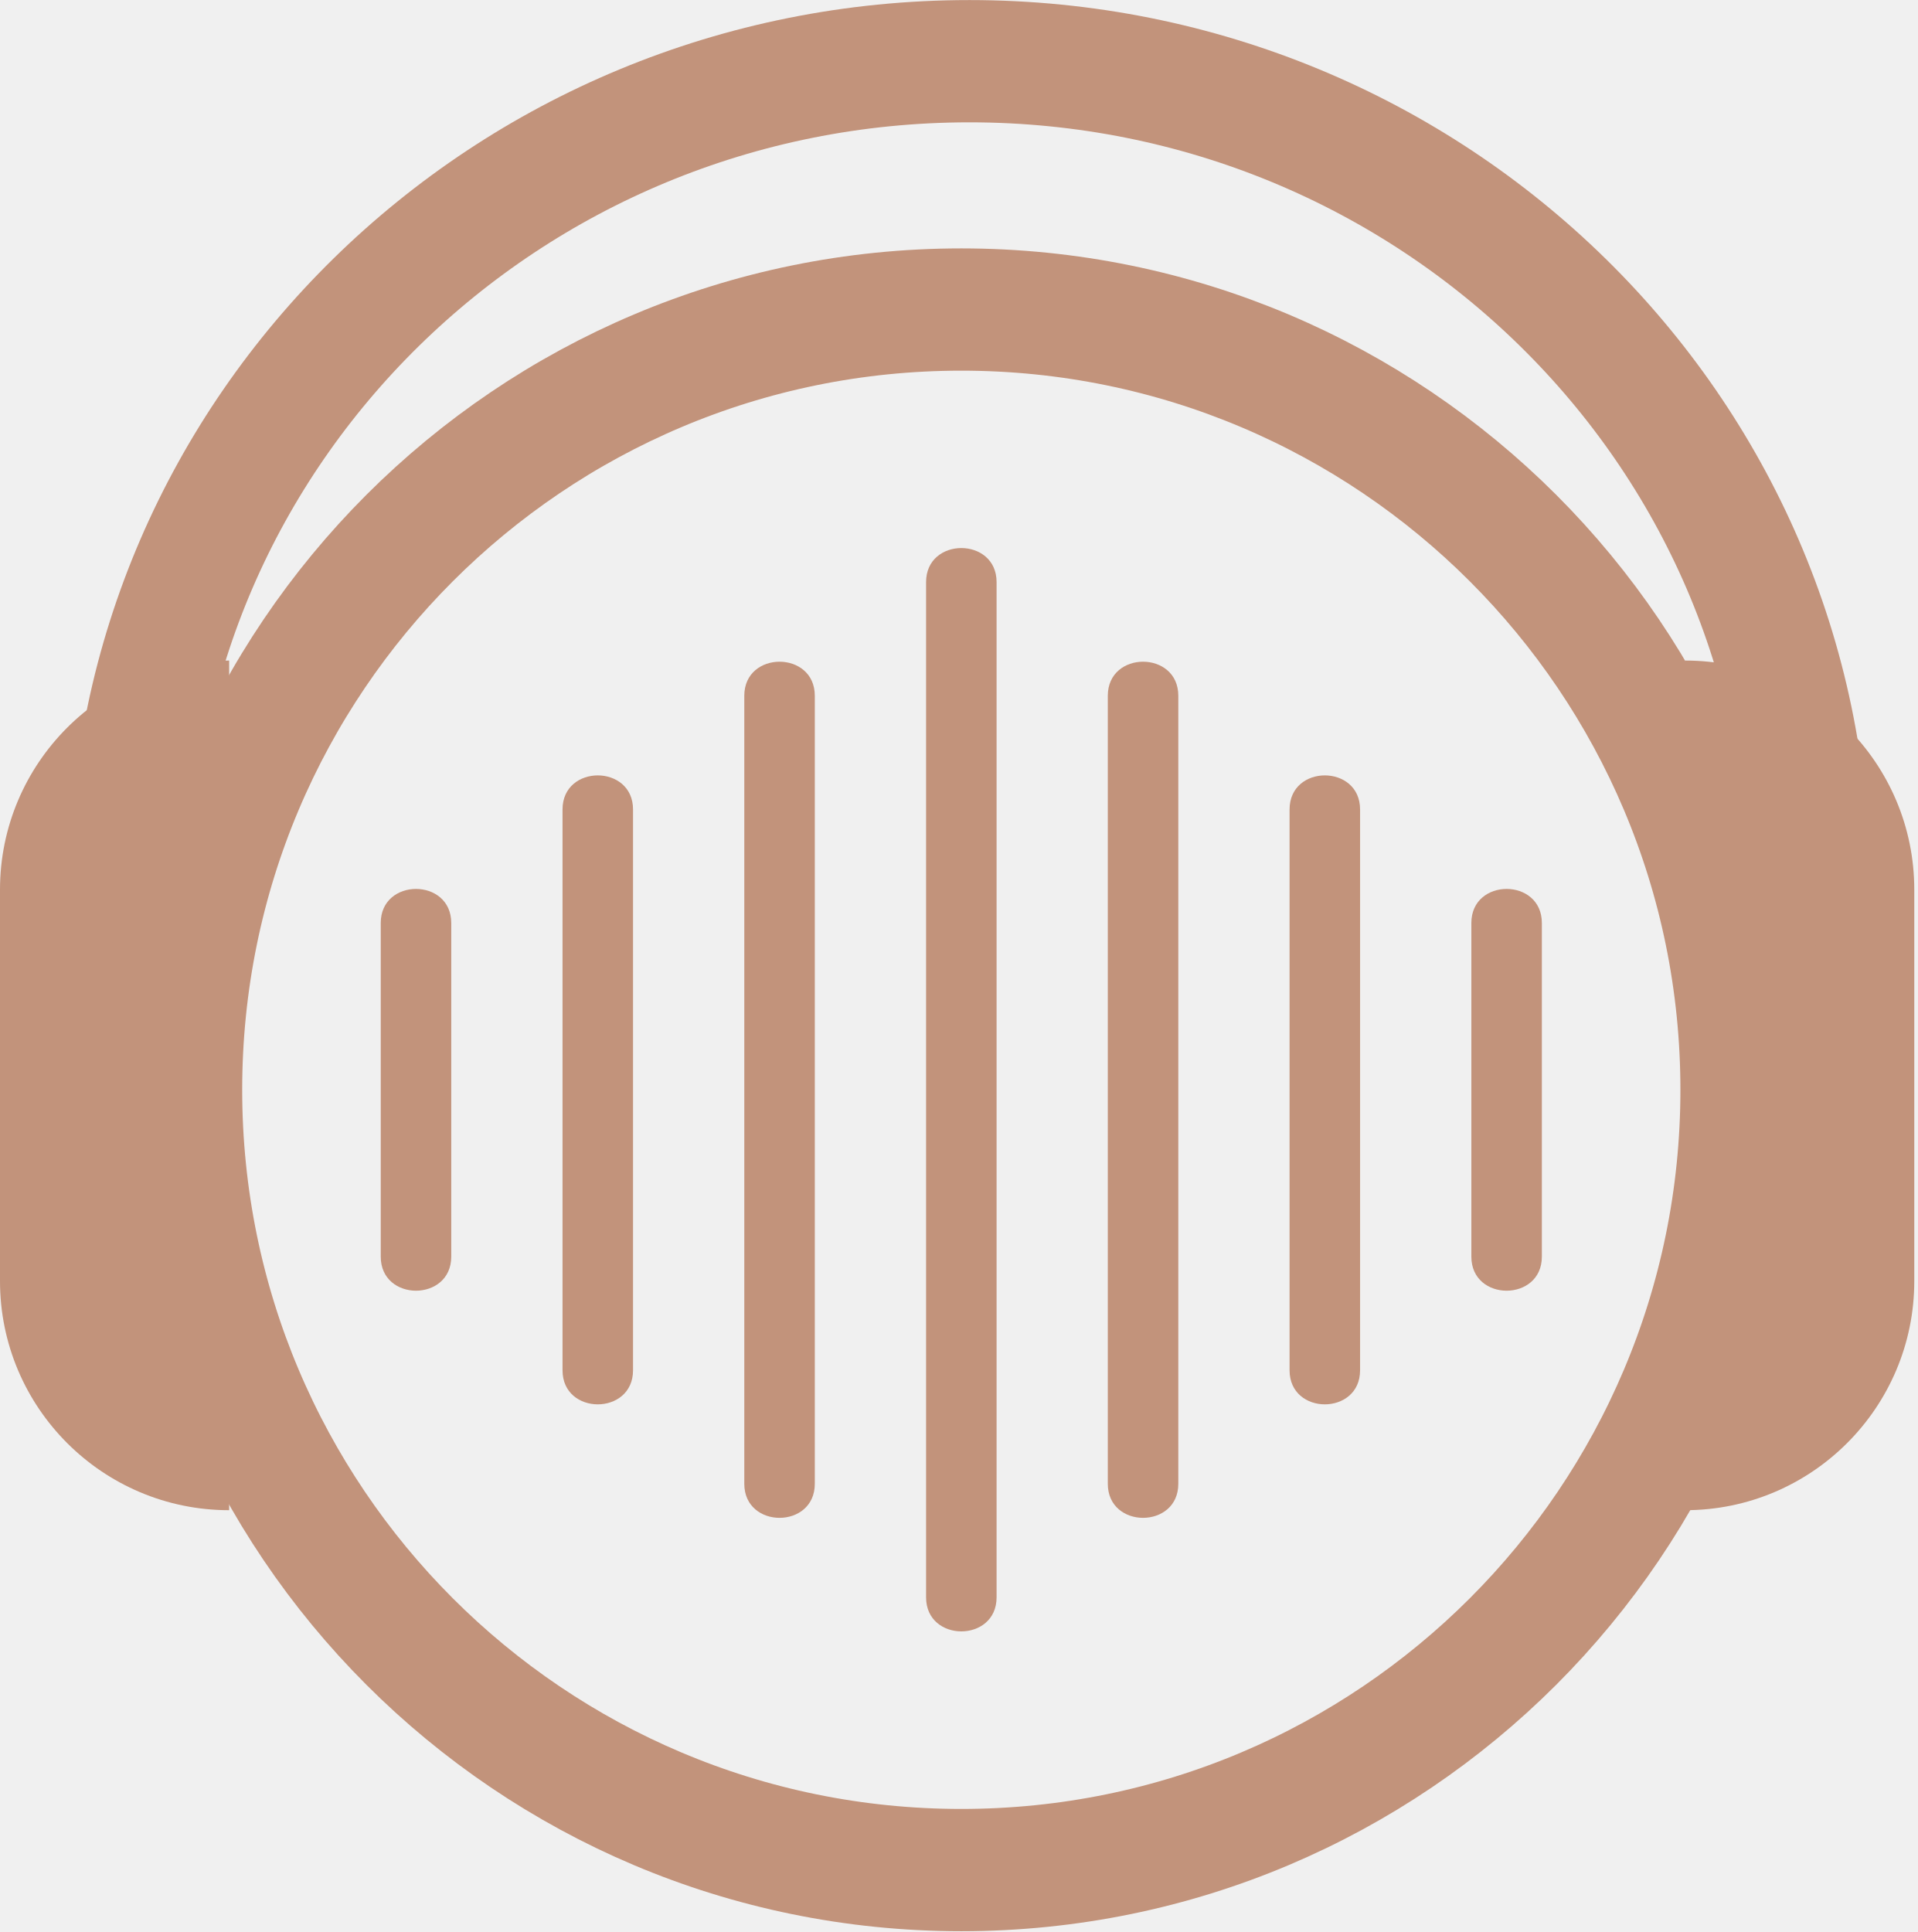
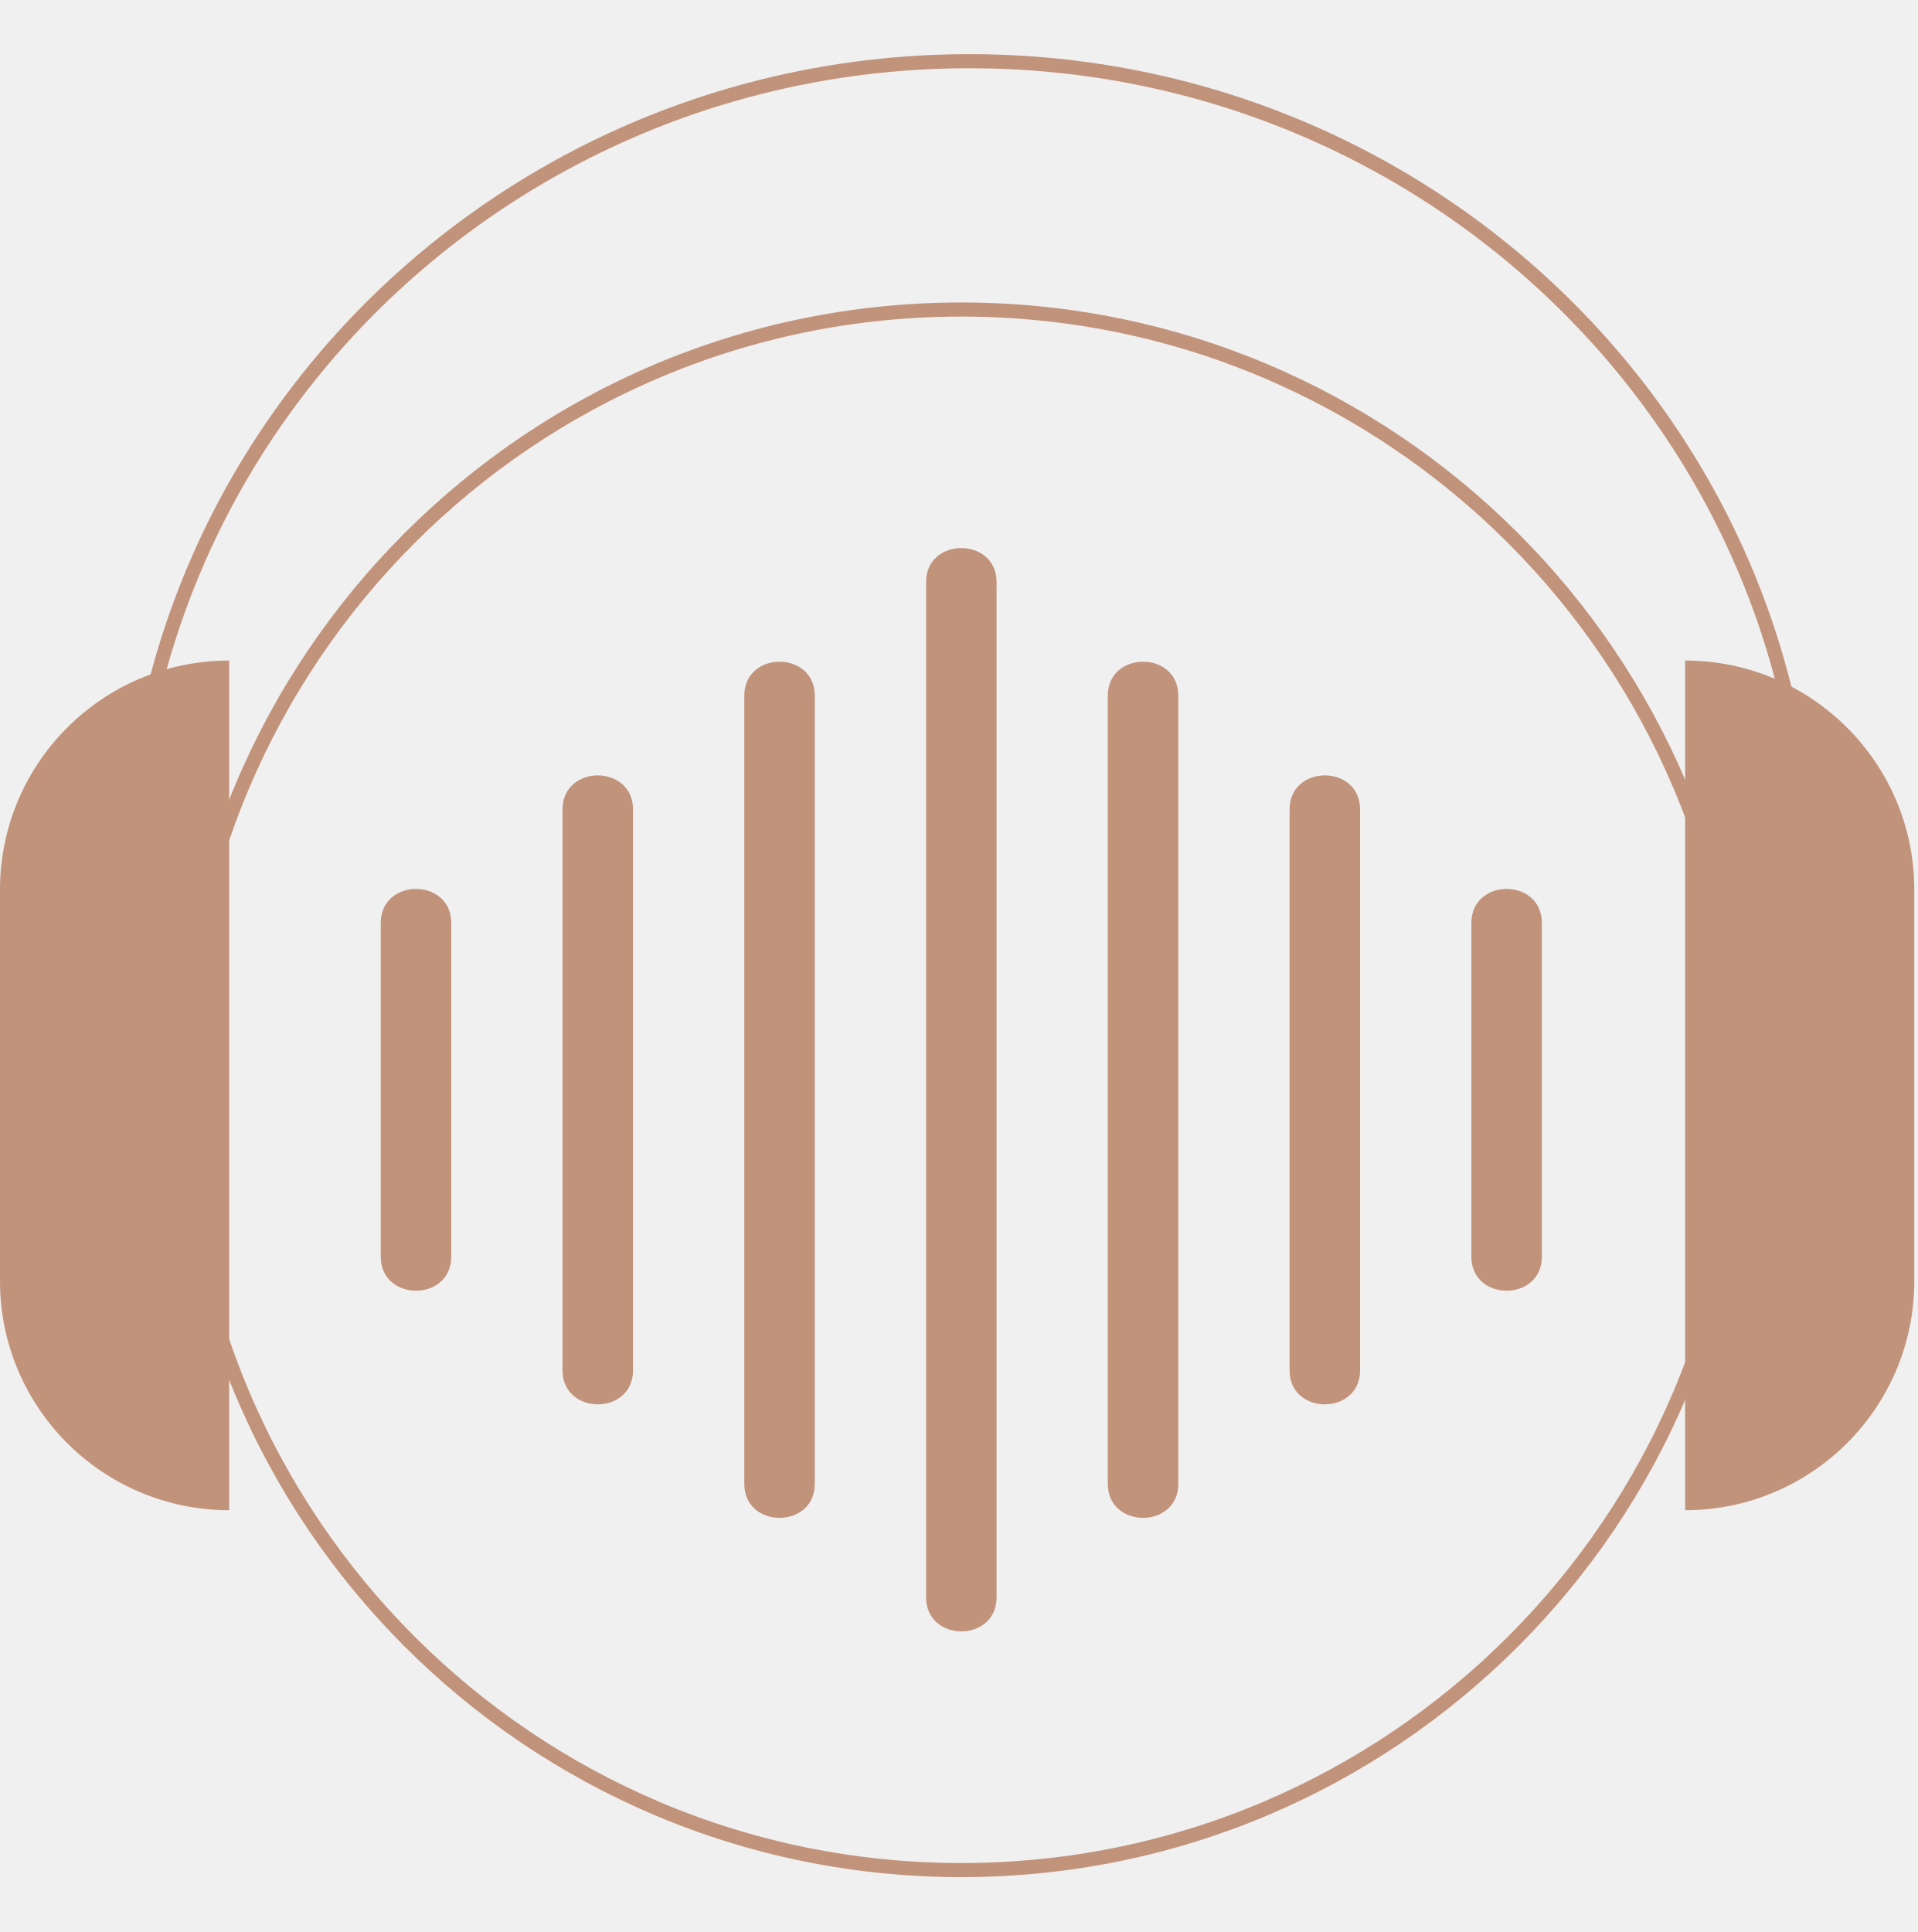
<svg xmlns="http://www.w3.org/2000/svg" width="136" height="137" viewBox="0 0 136 137" fill="none">
  <g clip-path="url(#clip0_1_11138)">
    <path d="M32 89.11V65.45C32 62.23 27 62.23 27 65.45V89.11C27 92.33 32 92.33 32 89.11Z" fill="#C2937B" />
    <path d="M44.891 97.169V57.399C44.891 54.179 39.891 54.179 39.891 57.399V97.169C39.891 100.389 44.891 100.389 44.891 97.169Z" fill="#C2937B" />
    <path d="M57.781 105.217V49.337C57.781 46.117 52.781 46.117 52.781 49.337V105.217C52.781 108.437 57.781 108.437 57.781 105.217Z" fill="#C2937B" />
    <path d="M70.672 113.278V41.278C70.672 38.058 65.672 38.058 65.672 41.278V113.268C65.672 116.488 70.672 116.488 70.672 113.268V113.278Z" fill="#C2937B" />
    <path d="M83.559 105.217V49.337C83.559 46.117 78.559 46.117 78.559 49.337V105.217C78.559 108.437 83.559 108.437 83.559 105.217Z" fill="#C2937B" />
    <path d="M96.449 97.169V57.399C96.449 54.179 91.449 54.179 91.449 57.399V97.169C91.449 100.389 96.449 100.389 96.449 97.169Z" fill="#C2937B" />
    <path d="M109.34 89.11V65.45C109.34 62.23 104.34 62.23 104.34 65.45V89.11C104.34 92.33 109.34 92.33 109.34 89.11Z" fill="#C2937B" />
-     <path d="M68.17 132.609C98.728 132.609 123.5 107.837 123.5 77.279C123.5 46.721 98.728 21.949 68.17 21.949C37.612 21.949 12.84 46.721 12.84 77.279C12.84 107.837 37.612 132.609 68.17 132.609Z" stroke="#C2937B" stroke-width="8.67" stroke-linecap="round" stroke-linejoin="round" />
+     <path d="M68.17 132.609C98.728 132.609 123.5 107.837 123.5 77.279C123.5 46.721 98.728 21.949 68.17 21.949C37.612 21.949 12.84 46.721 12.84 77.279C12.84 107.837 37.612 132.609 68.17 132.609Z" stroke="#C2937B" strokeWidth="8.67" strokeLinecap="round" strokeLinejoin="round" />
    <path d="M16.25 107.09C7.28 107.09 0 99.81 0 90.84V63.09C0 54.12 7.28 46.84 16.25 46.84V107.09Z" fill="#C2937B" />
    <path d="M119.5 107.09C128.47 107.09 135.75 99.81 135.75 90.84V63.09C135.75 54.12 128.47 46.84 119.5 46.84V107.09Z" fill="#C2937B" />
-     <path d="M9.25 62.71C9.25 30.47 35.89 4.34 68.75 4.34C101.61 4.34 128.25 30.48 128.25 62.72" stroke="#C2937B" stroke-width="8.67" stroke-linecap="round" stroke-linejoin="round" />
+     <path d="M9.25 62.71C9.25 30.47 35.89 4.34 68.75 4.34C101.61 4.34 128.25 30.48 128.25 62.72" stroke="#C2937B" strokeWidth="8.67" strokeLinecap="round" strokeLinejoin="round" />
  </g>
  <defs>
    <clipPath id="clip0_1_11138">
      <rect width="135.75" height="136.95" fill="white" />
    </clipPath>
  </defs>
</svg>
